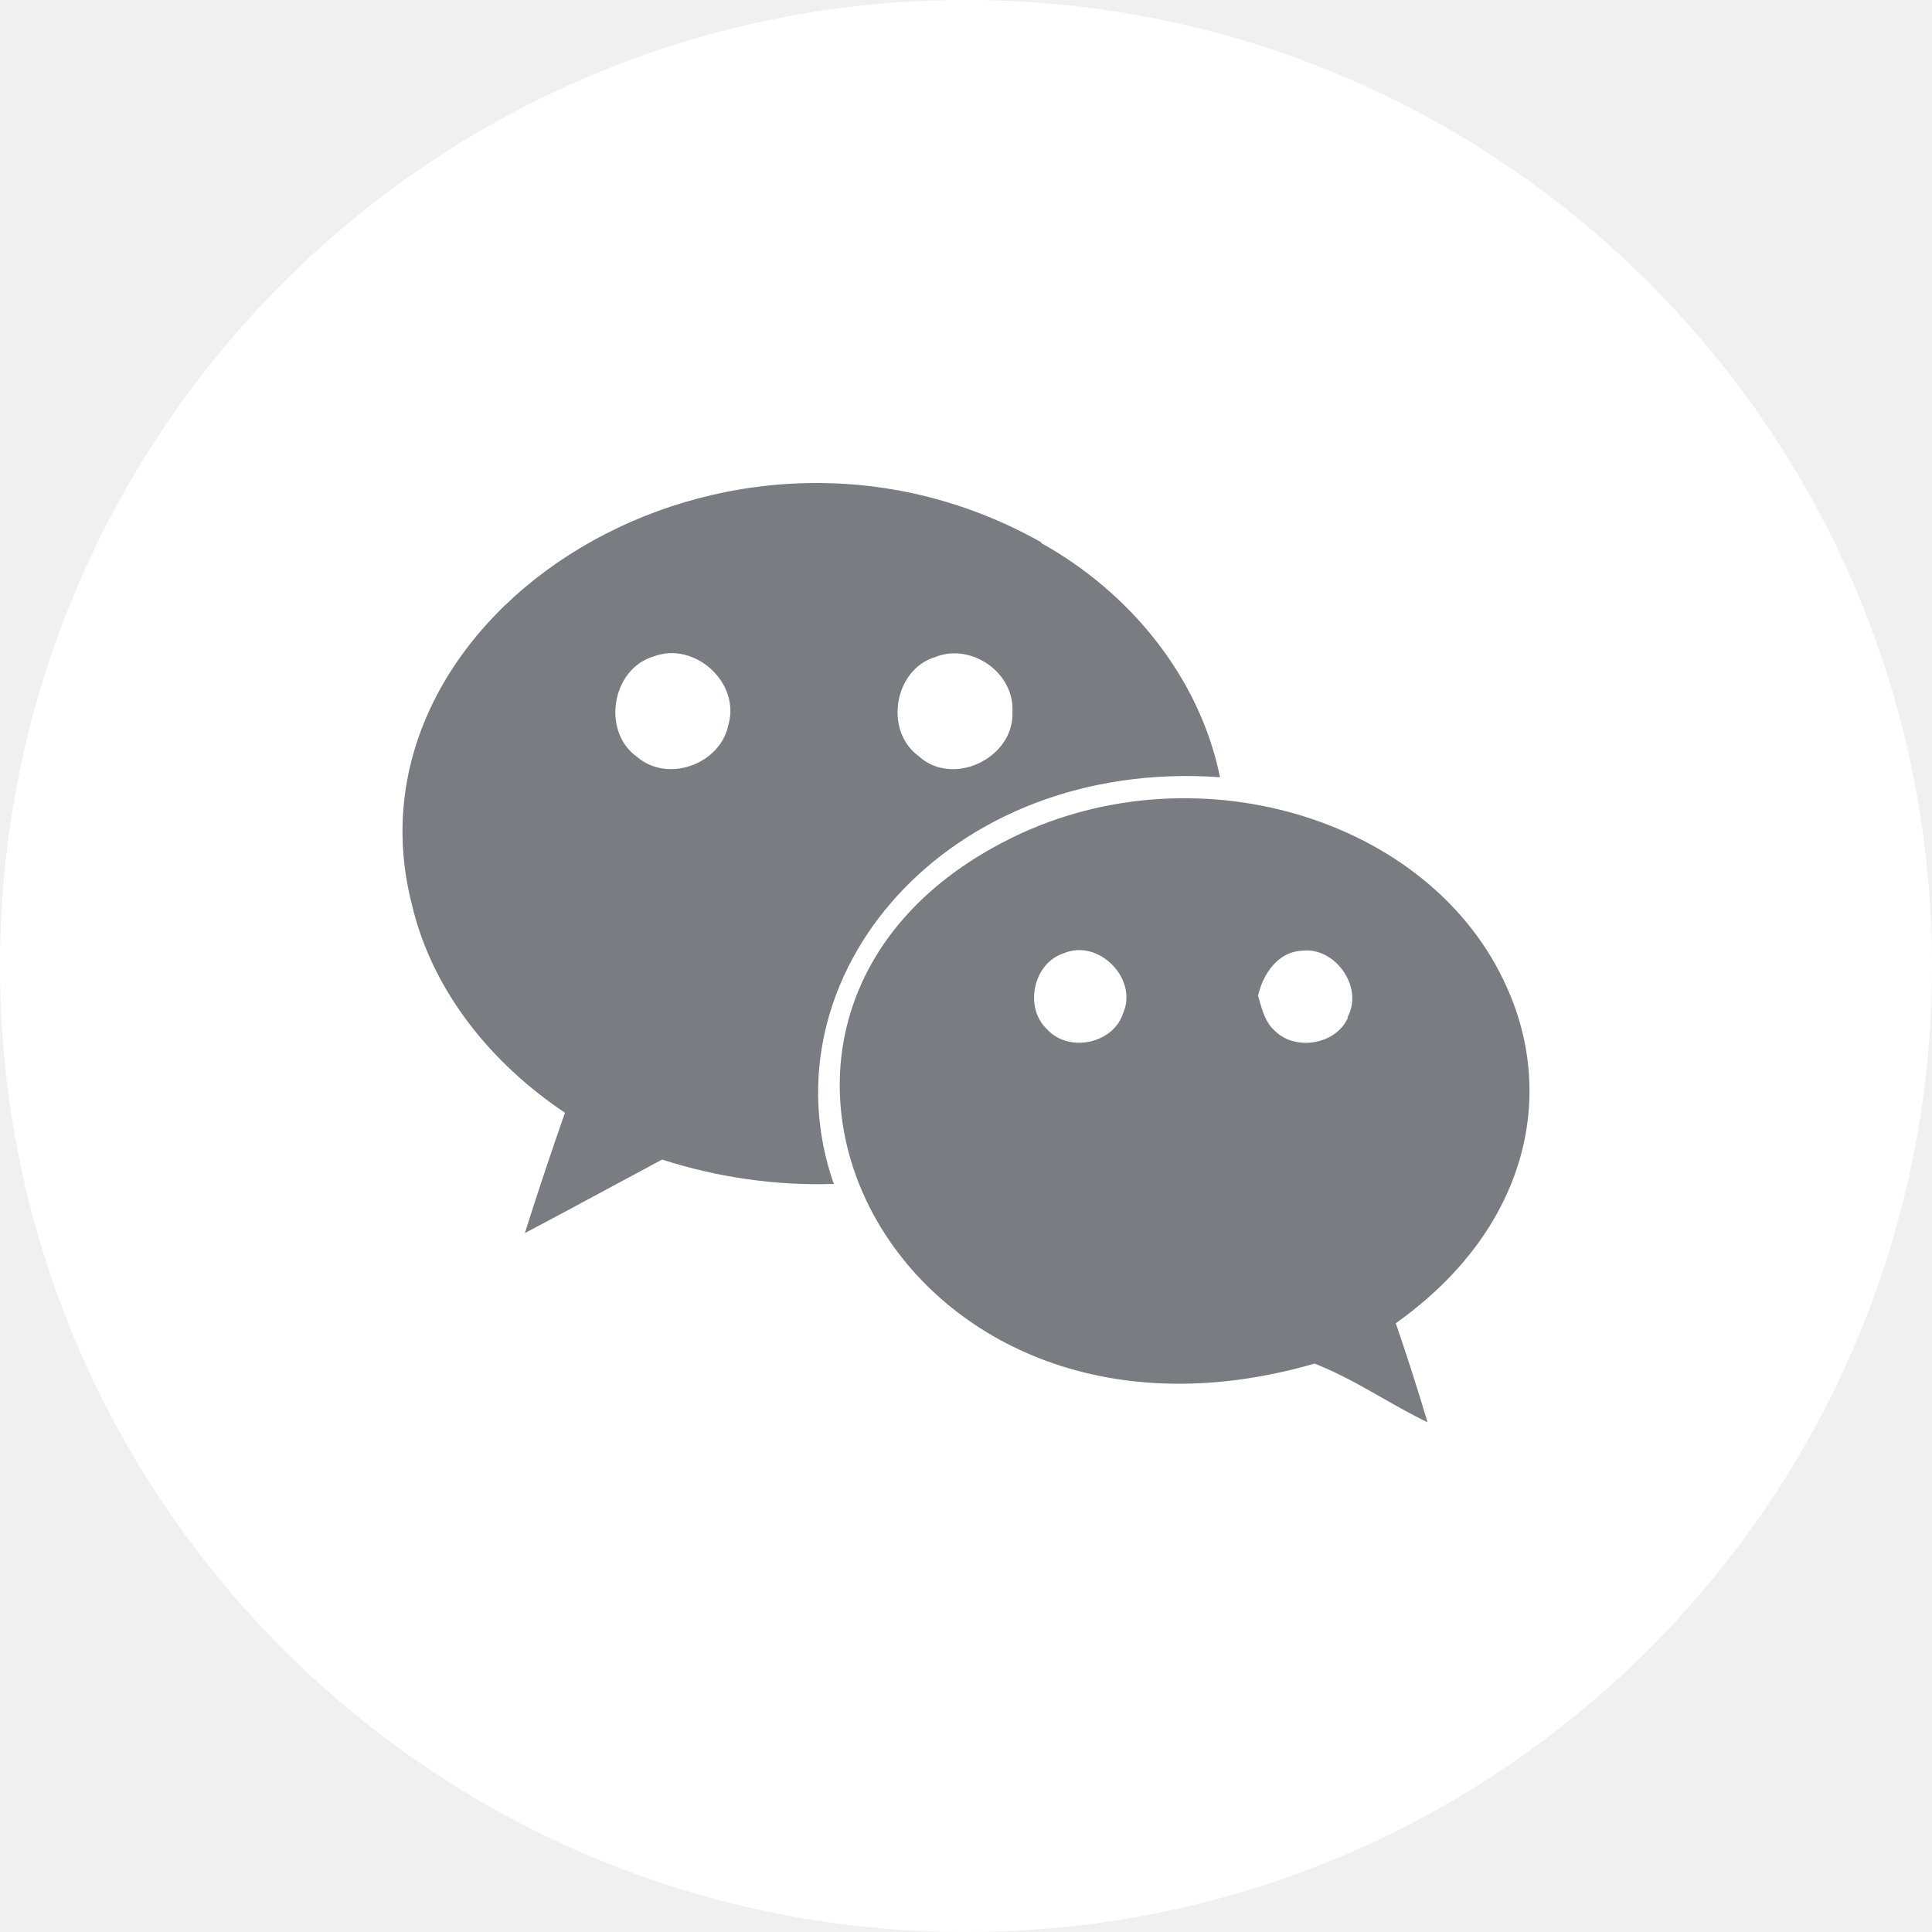
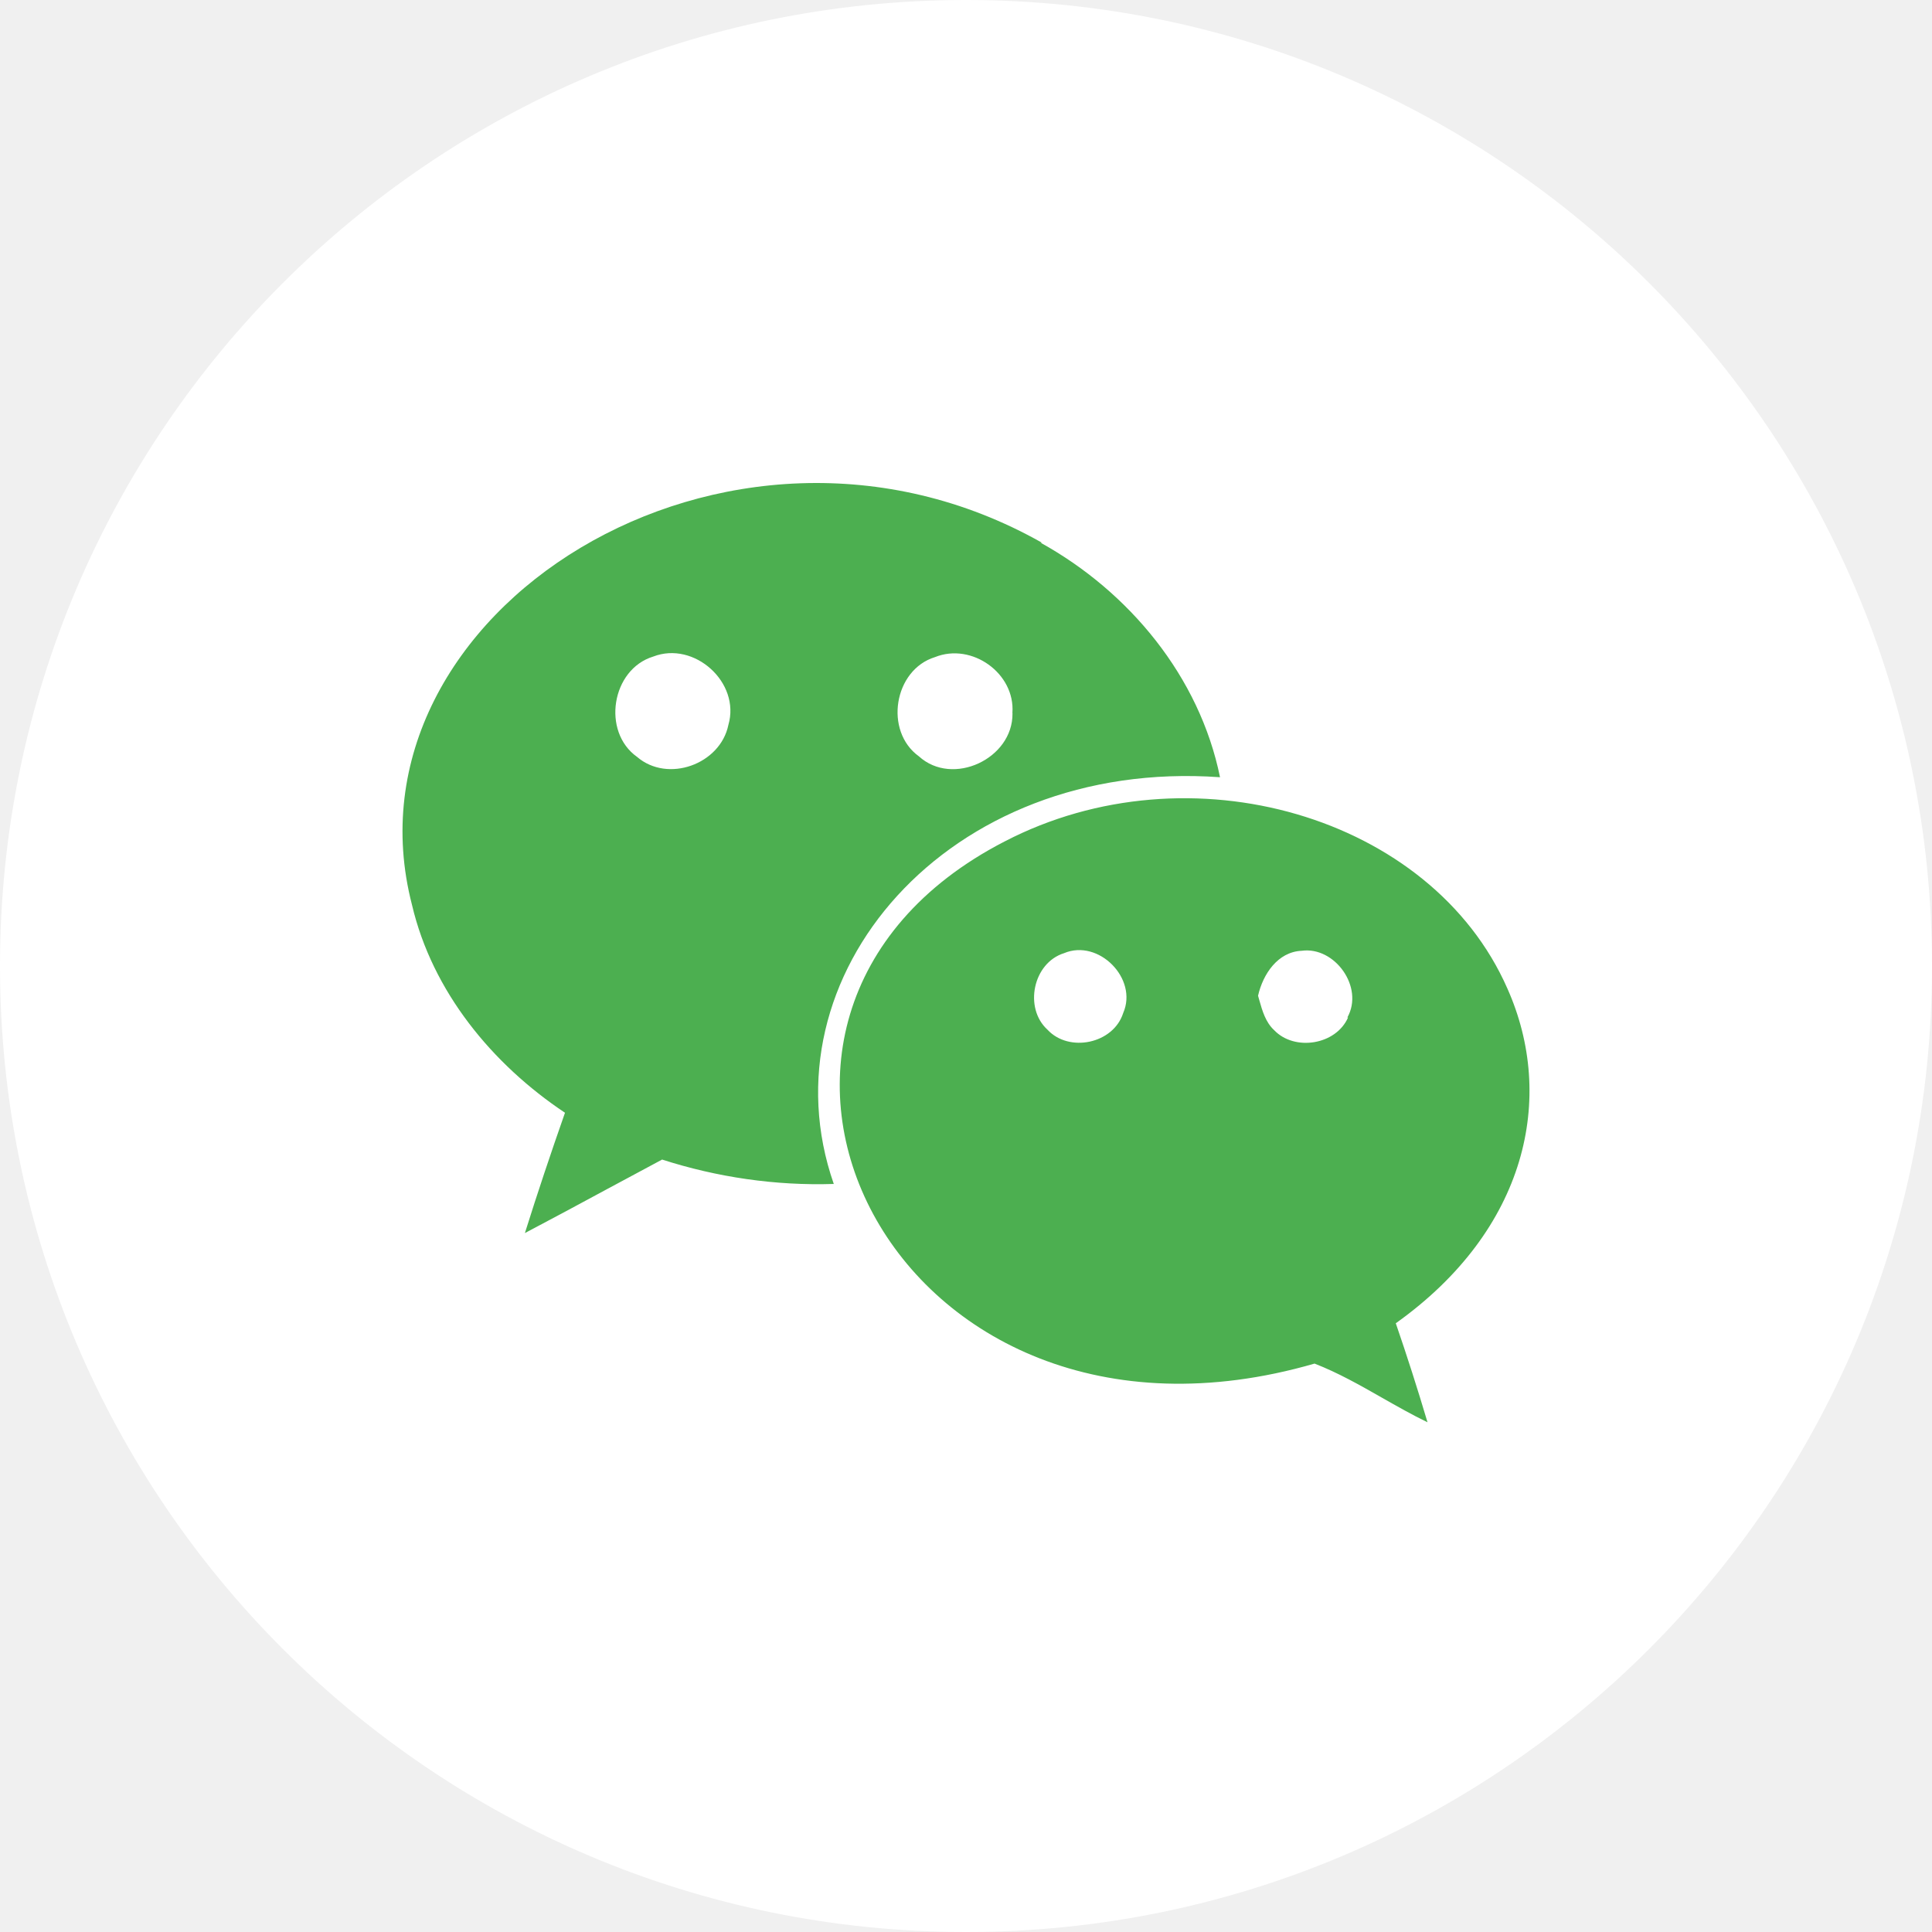
<svg xmlns="http://www.w3.org/2000/svg" width="48" height="48" viewBox="0 0 48 48" fill="none">
  <g id="Social / Icon active / Wechat">
    <path id="Oval" fill-rule="evenodd" clip-rule="evenodd" d="M24 48C37.255 48 48 37.255 48 24C48 10.745 37.255 0 24 0C10.745 0 0 10.745 0 24C0 37.255 10.745 48 24 48Z" fill="white" />
-     <path id="Combined Shape" fill-rule="evenodd" clip-rule="evenodd" d="M25.854 13.484C28.055 14.702 29.802 16.812 30.311 19.31C23.52 18.827 18.923 24.273 20.715 29.415C19.265 29.462 17.814 29.248 16.45 28.809C15.992 29.053 15.534 29.3 15.075 29.547L15.075 29.547L15.075 29.547C14.397 29.913 13.719 30.279 13.041 30.635C13.355 29.634 13.688 28.64 14.037 27.646C12.23 26.441 10.741 24.636 10.236 22.482C8.357 15.225 18.078 9.071 25.886 13.483V13.484H25.854ZM25.153 17.713C25.225 16.728 24.144 15.958 23.229 16.326C22.207 16.641 21.96 18.164 22.83 18.791C23.669 19.553 25.165 18.851 25.155 17.727L25.153 17.713ZM18.096 18.012C17.895 18.989 16.591 19.461 15.828 18.805C14.944 18.179 15.192 16.628 16.23 16.312C17.247 15.918 18.404 16.955 18.096 18.012ZM32.66 33.878C22.131 36.924 16.518 25.256 24.957 20.907C29.554 18.518 35.567 20.273 37.45 24.558C38.656 27.261 37.941 30.551 34.678 32.876C34.958 33.69 35.22 34.508 35.466 35.336C35.081 35.15 34.709 34.938 34.337 34.727L34.337 34.727C33.79 34.415 33.244 34.105 32.66 33.878ZM26.023 25.581C26.558 26.161 27.662 25.933 27.905 25.169C28.28 24.312 27.292 23.32 26.437 23.681C25.663 23.922 25.434 25.044 26.023 25.581ZM33.475 25.279H33.492C33.192 25.963 32.162 26.124 31.656 25.594C31.442 25.396 31.361 25.111 31.286 24.845C31.276 24.809 31.266 24.774 31.256 24.739C31.377 24.203 31.745 23.648 32.339 23.622C33.161 23.508 33.896 24.526 33.475 25.279Z" fill="#797C80" />
+     <path id="Combined Shape" fill-rule="evenodd" clip-rule="evenodd" d="M25.854 13.484C28.055 14.702 29.802 16.812 30.311 19.31C23.52 18.827 18.923 24.273 20.715 29.415C19.265 29.462 17.814 29.248 16.45 28.809C15.992 29.053 15.534 29.3 15.075 29.547L15.075 29.547L15.075 29.547C14.397 29.913 13.719 30.279 13.041 30.635C13.355 29.634 13.688 28.64 14.037 27.646C12.23 26.441 10.741 24.636 10.236 22.482C8.357 15.225 18.078 9.071 25.886 13.483V13.484H25.854ZM25.153 17.713C25.225 16.728 24.144 15.958 23.229 16.326C22.207 16.641 21.96 18.164 22.83 18.791C23.669 19.553 25.165 18.851 25.155 17.727L25.153 17.713ZM18.096 18.012C17.895 18.989 16.591 19.461 15.828 18.805C14.944 18.179 15.192 16.628 16.23 16.312C17.247 15.918 18.404 16.955 18.096 18.012ZM32.66 33.878C22.131 36.924 16.518 25.256 24.957 20.907C29.554 18.518 35.567 20.273 37.45 24.558C38.656 27.261 37.941 30.551 34.678 32.876C34.958 33.69 35.22 34.508 35.466 35.336C35.081 35.15 34.709 34.938 34.337 34.727L34.337 34.727C33.79 34.415 33.244 34.105 32.66 33.878ZM26.023 25.581C26.558 26.161 27.662 25.933 27.905 25.169C28.28 24.312 27.292 23.32 26.437 23.681C25.663 23.922 25.434 25.044 26.023 25.581ZM33.475 25.279H33.492C33.192 25.963 32.162 26.124 31.656 25.594C31.442 25.396 31.361 25.111 31.286 24.845C31.276 24.809 31.266 24.774 31.256 24.739C31.377 24.203 31.745 23.648 32.339 23.622C33.161 23.508 33.896 24.526 33.475 25.279Z" fill="#4CAF50" />
  </g>
</svg>
